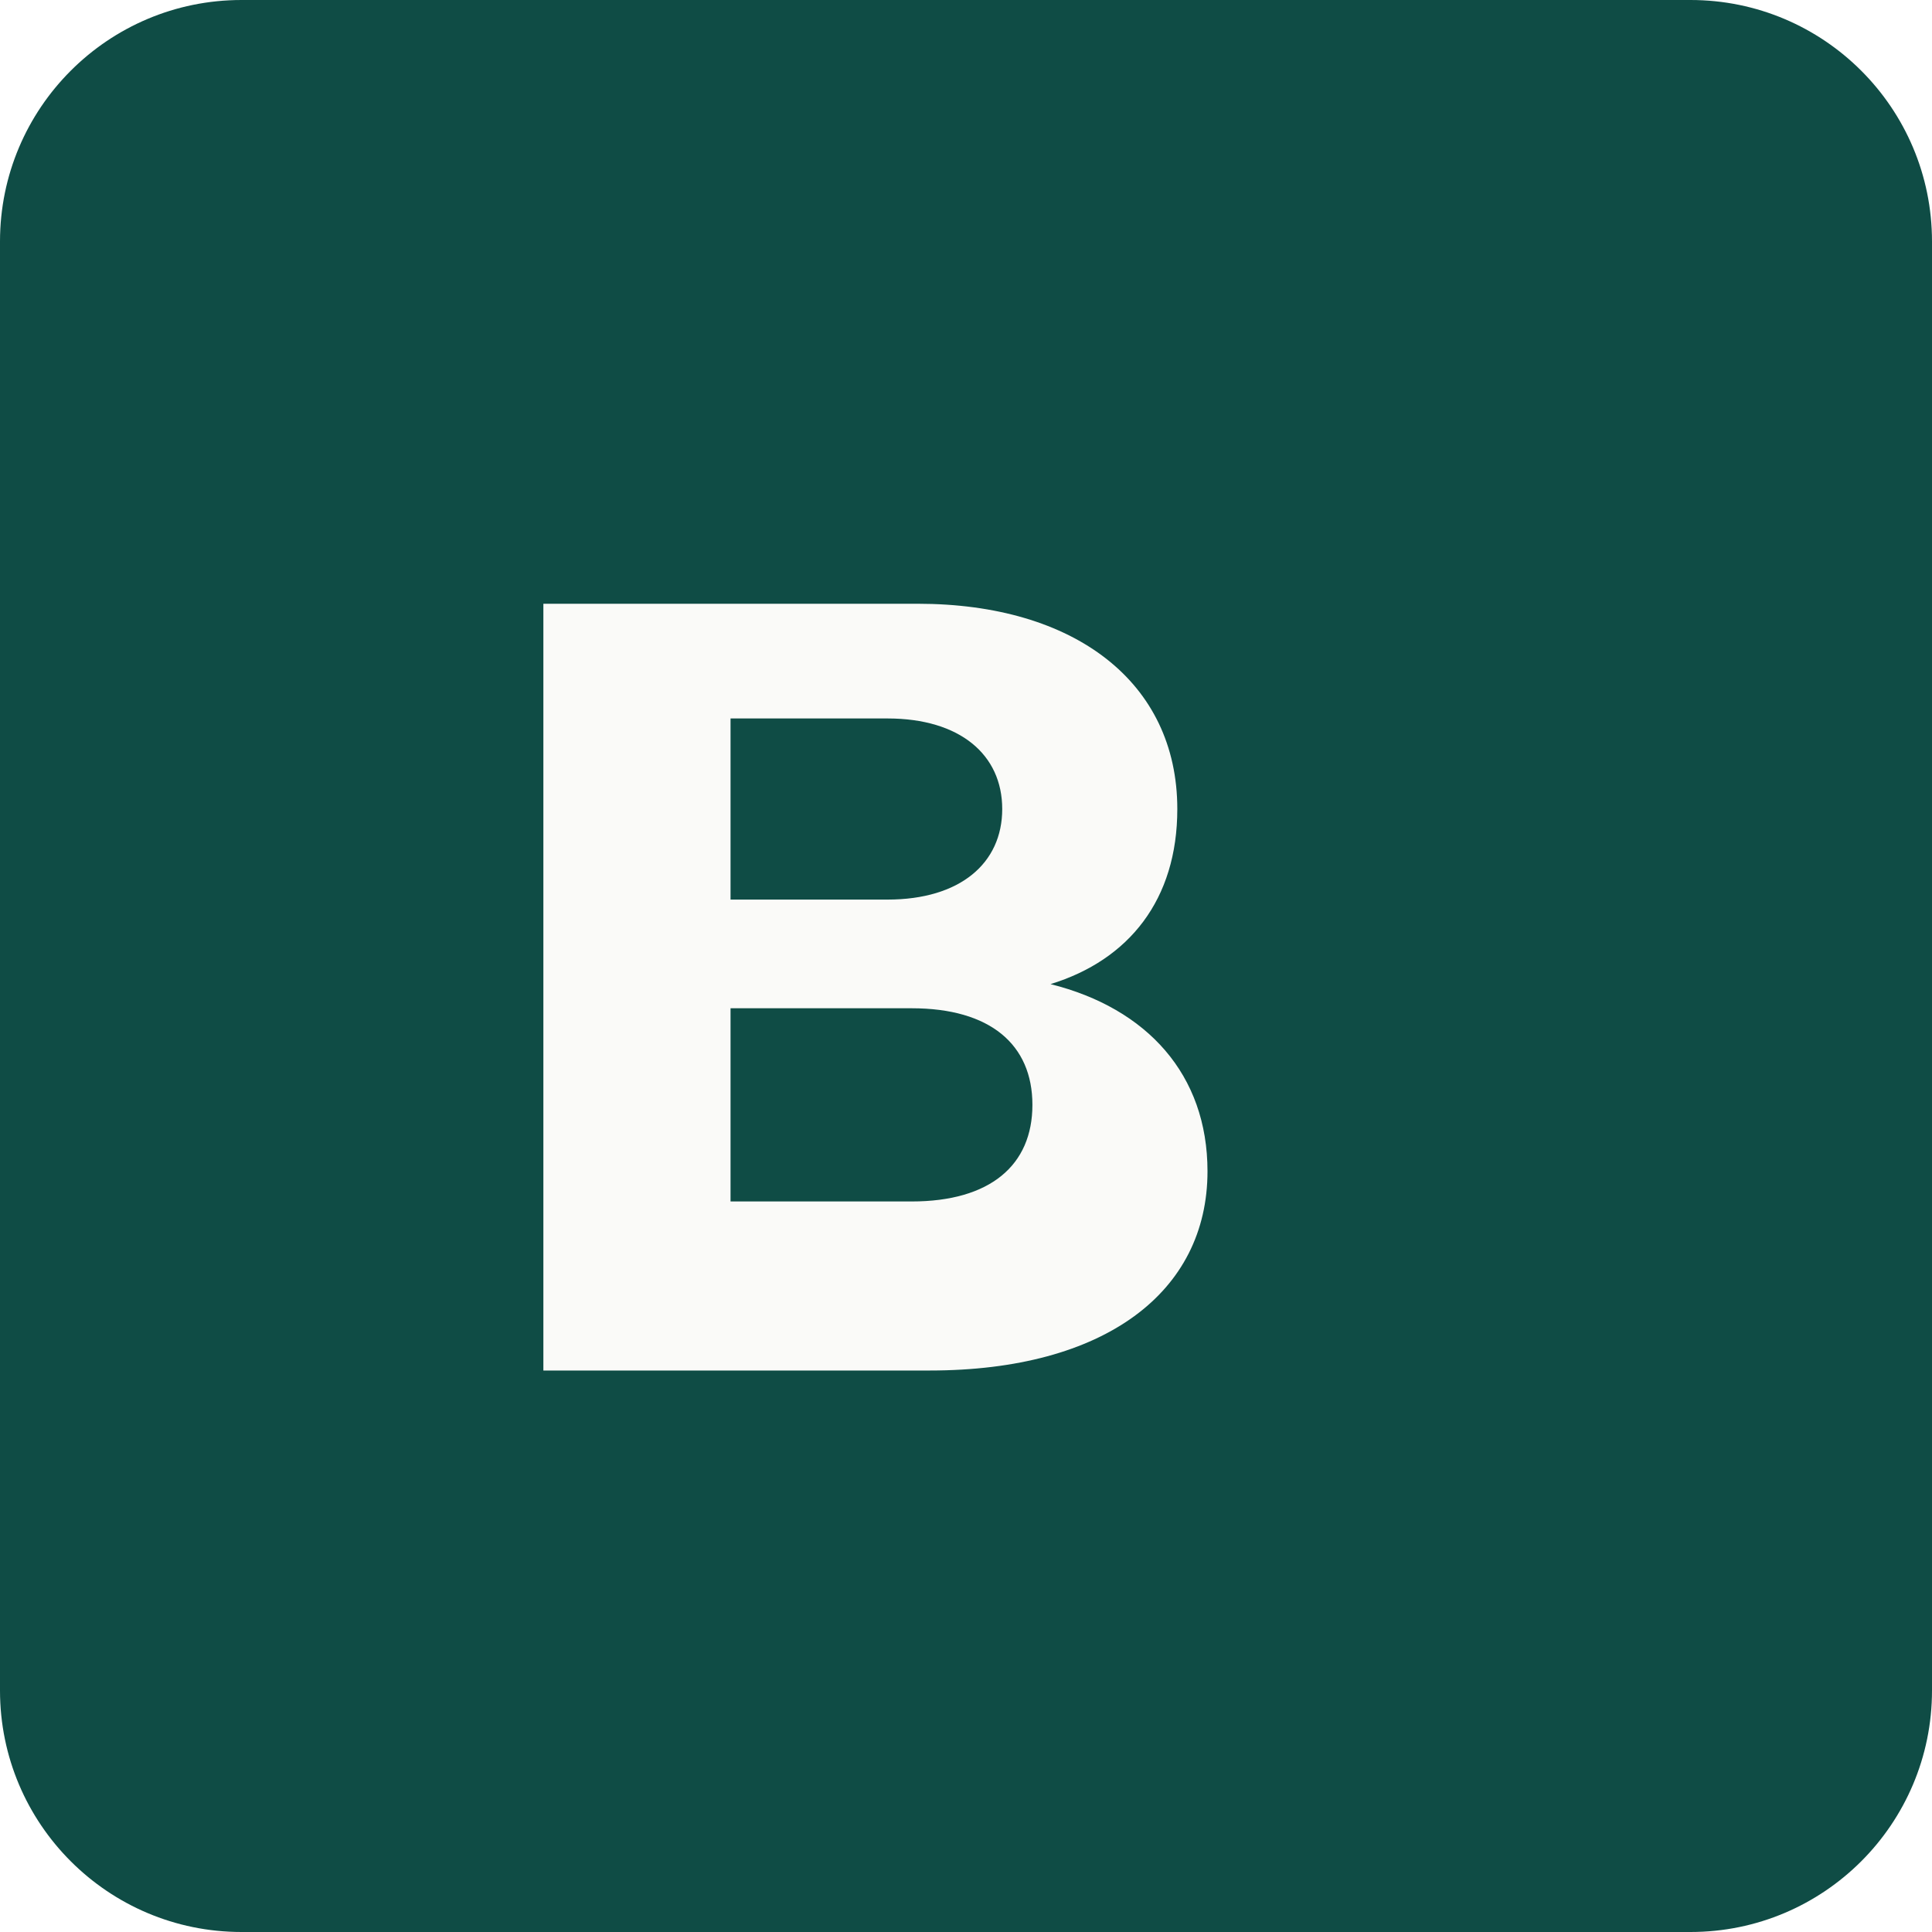
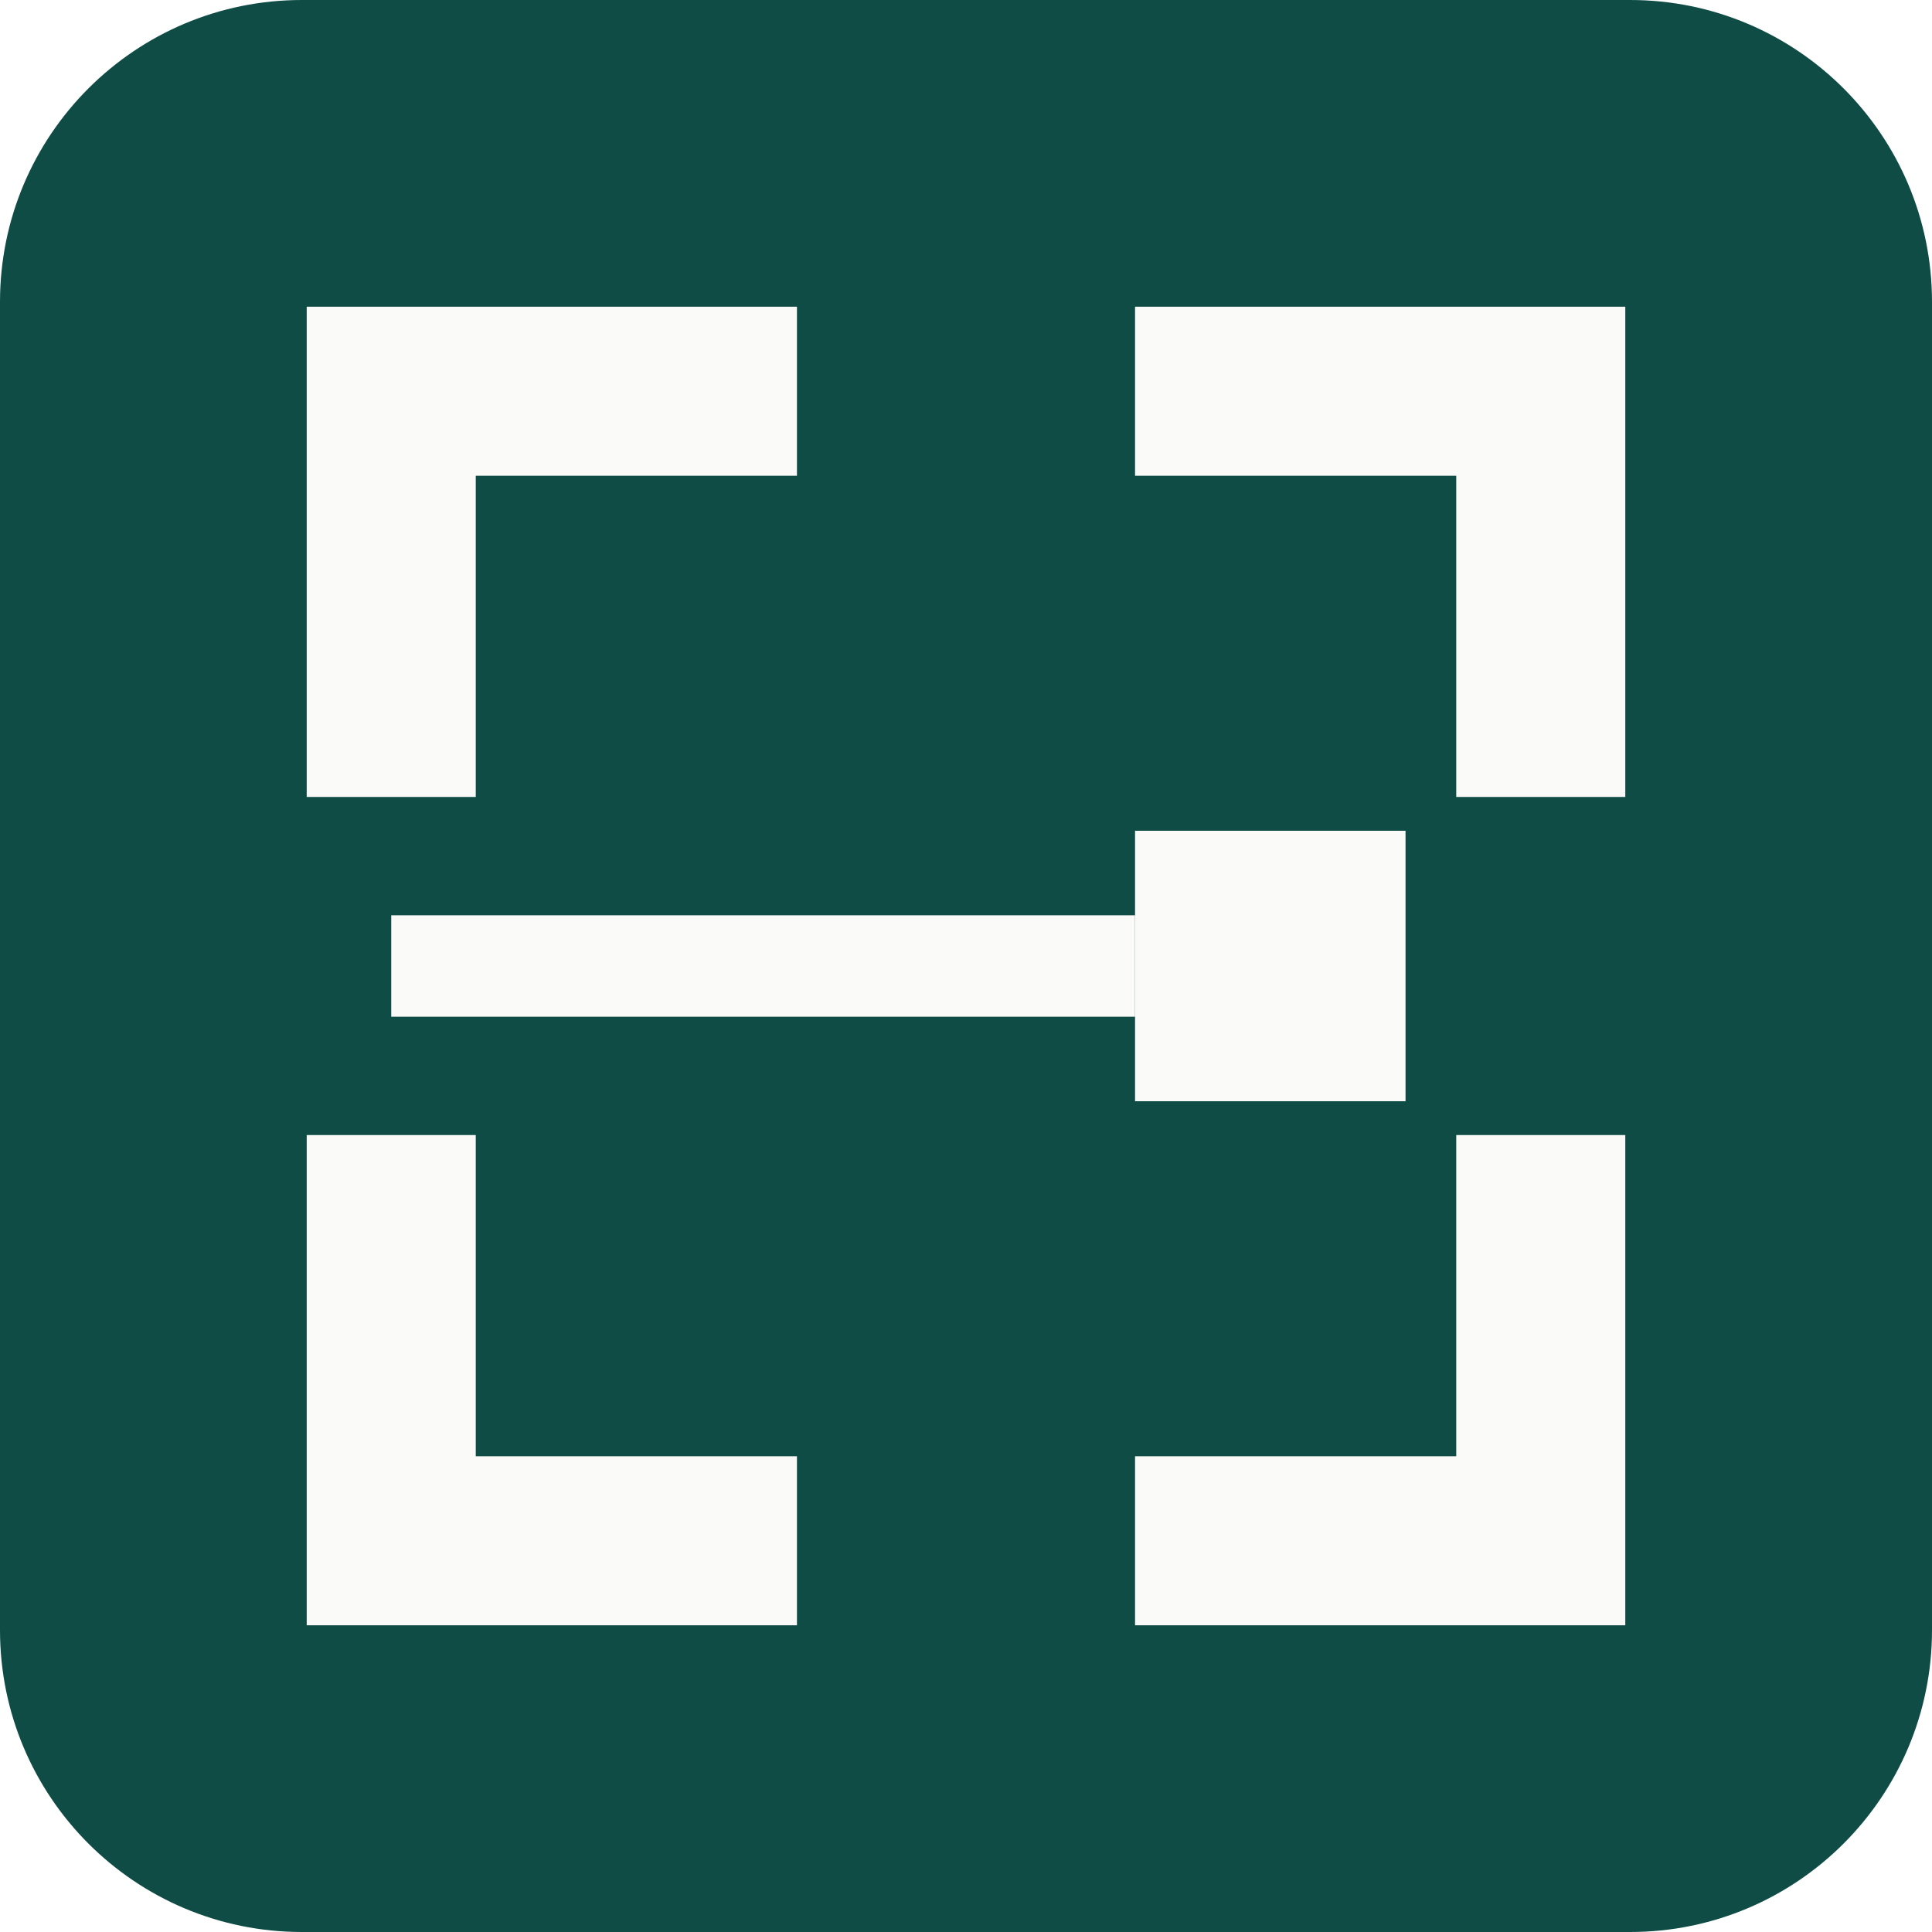
<svg xmlns="http://www.w3.org/2000/svg" viewBox="0 0 32 32">
-   <rect width="32" height="32" rx="4" fill="#0F4C45" />
-   <path d="M9 22V10h6.2c2.6 0 4.3 1.3 4.3 3.4 0 1.5-.8 2.5-2.1 2.9 1.6.4 2.6 1.5 2.6 3.1 0 2-1.7 3.3-4.6 3.3H9zm3.1-7.1h2.6c1.2 0 1.9-.6 1.9-1.5s-.7-1.5-1.9-1.5h-2.6v3zm0 5h3c1.3 0 2-.6 2-1.6s-.7-1.6-2-1.6h-3v3.2z" fill="#FAFAF8" />
+   <rect width="32" height="32" rx="5" fill="#0F4C45" />
+   <g transform="translate(16 16) scale(0.56) translate(-24 -24)">
+     <g fill="none" stroke="#FAFAF8" stroke-linecap="butt">
+       <g stroke-width="5">
+         <path d="M7 19V7h12" />
+         <path d="M29 7h12v12" />
+         <path d="M7 29v12h12" />
+         <path d="M29 41h12V29" />
+       </g>
+       <path d="M7 24h22" stroke-width="3" />
+     </g>
+     <rect x="29" y="20" width="8" height="8" fill="#FAFAF8" />
+   </g>
</svg>
